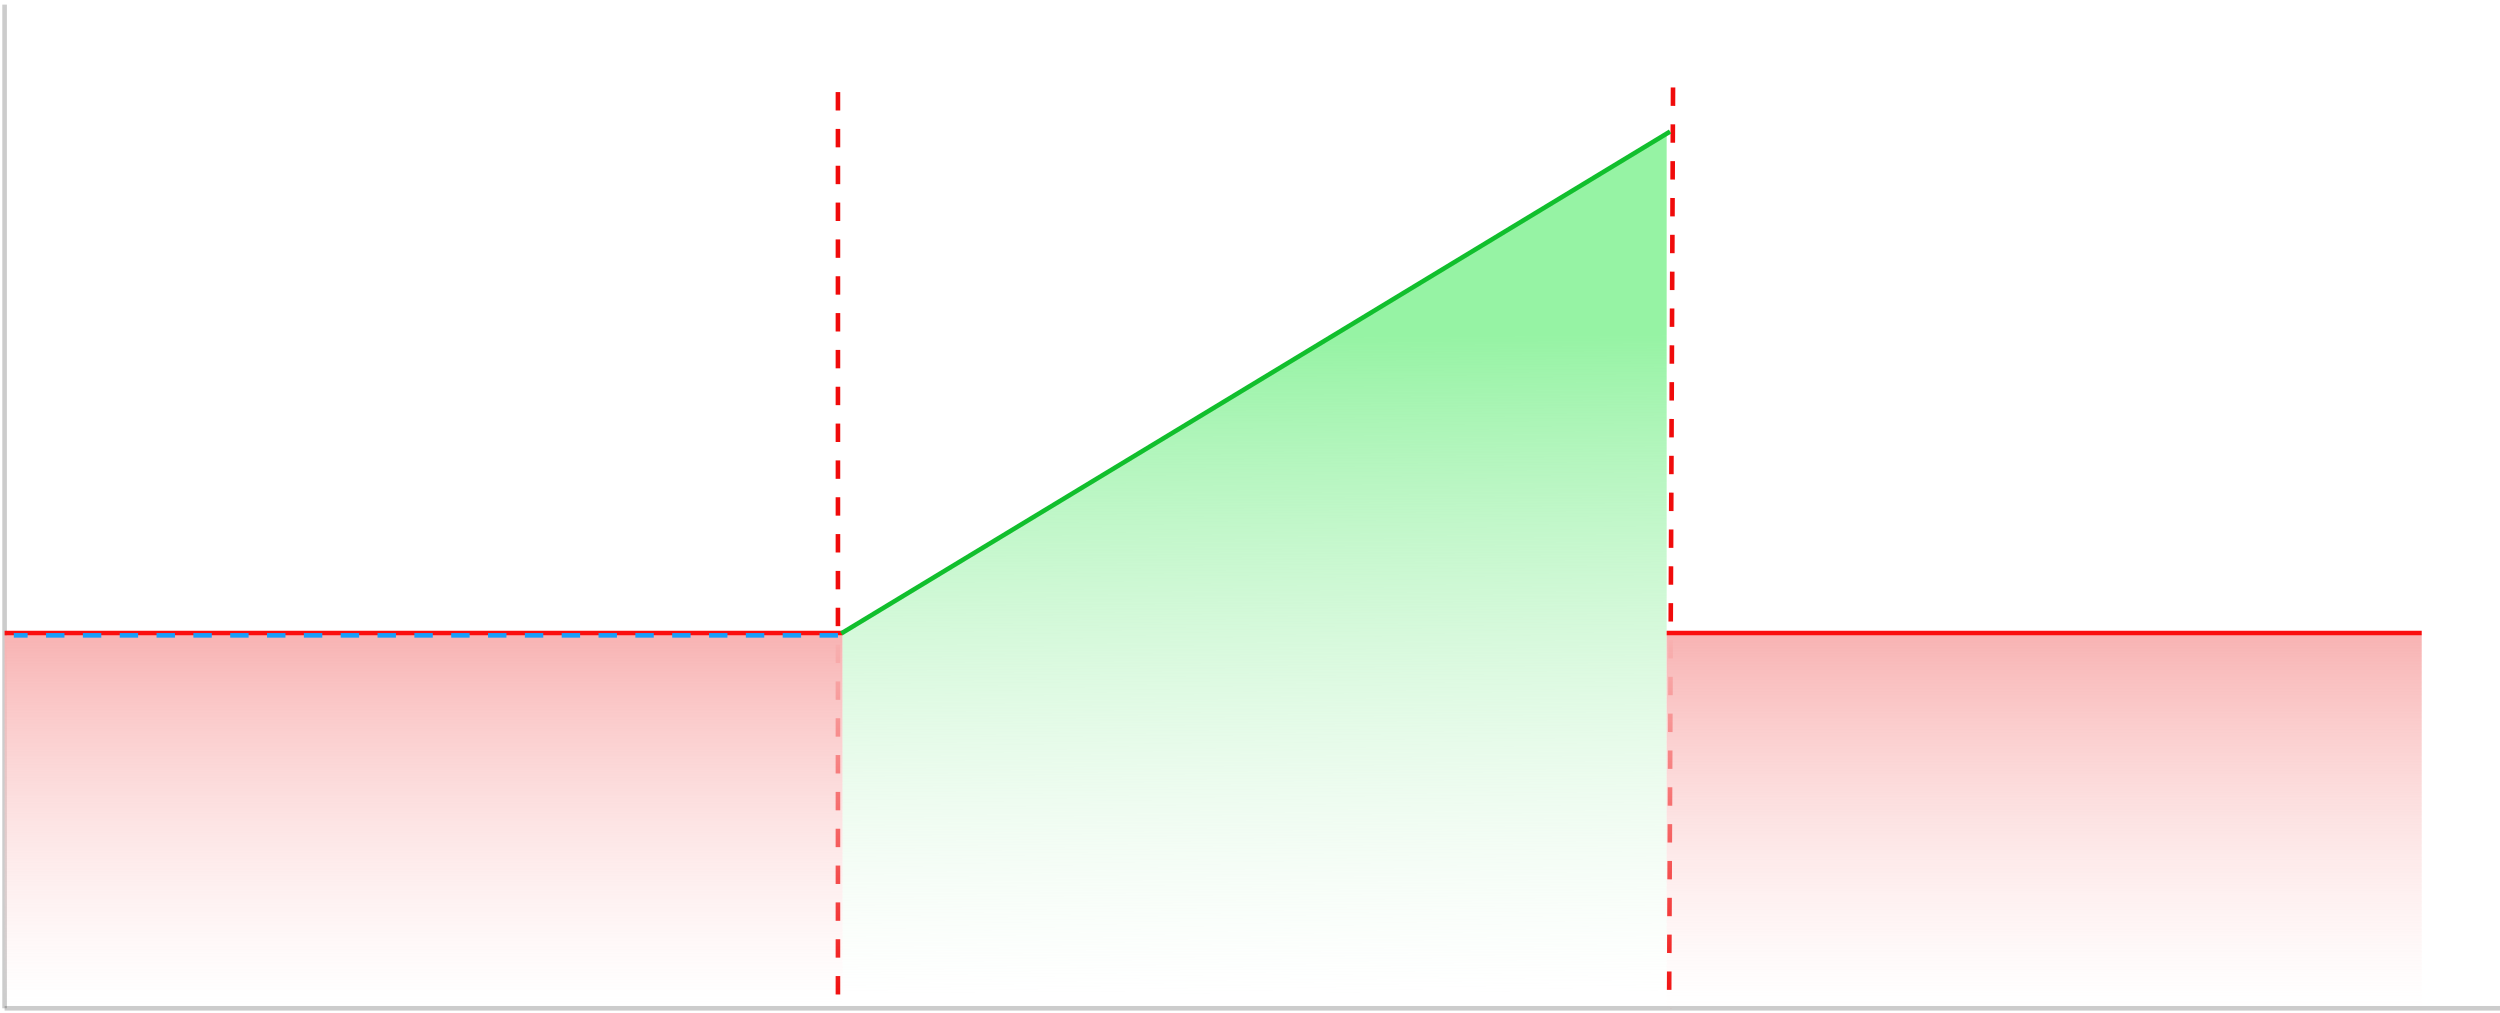
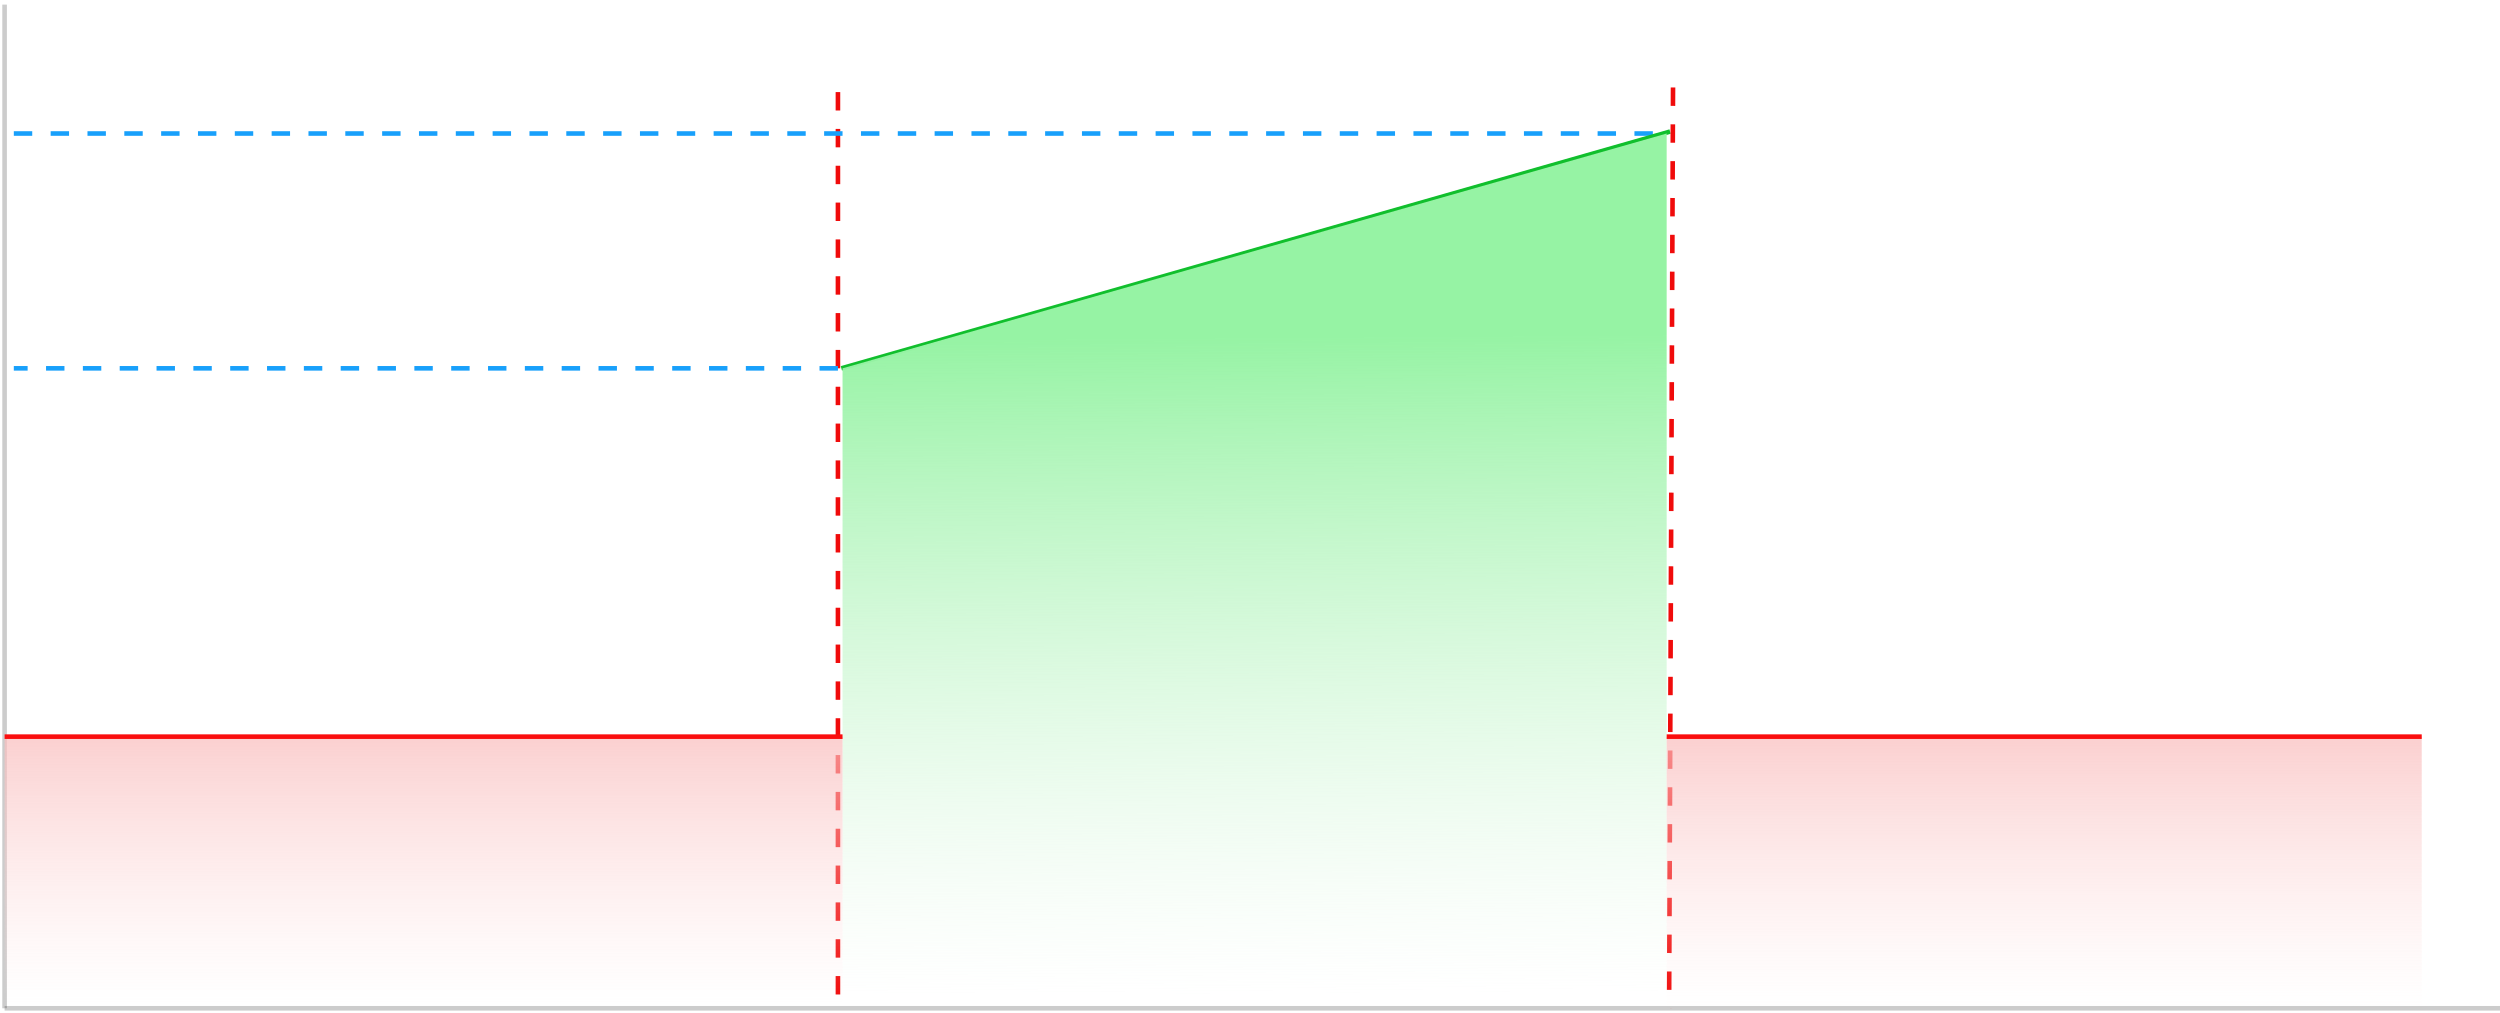
<svg xmlns="http://www.w3.org/2000/svg" width="543" height="220" viewBox="0 0 543 220" fill="none">
  <path d="M1 1L1 219" stroke="black" stroke-opacity="0.2" />
  <path d="M1 219H543" stroke="black" stroke-opacity="0.2" />
  <path d="M182 20L182 220" stroke="#F00B0B" stroke-dasharray="4 4" />
-   <path d="M3 29L100 29" stroke="#18A0FB" stroke-dasharray="4 4" class="lower" stroke-opacity="0" />
-   <path d="M3 29L270 29" stroke="#18A0FB" stroke-dasharray="4 4" class="middle" stroke-opacity="0" />
-   <path d="M3 29L470 29" stroke="#18A0FB" stroke-dasharray="4 4" class="higher" stroke-opacity="0" />
+   <path d="M3 29L362.741 29" stroke="#18A0FB" stroke-dasharray="4 4" />
+   <line x1="182.741" y1="80" x2="362.741" y2="28.572" stroke="#11BF2D" />
+   <path d="M183 80L362 29V216H183V137.5Z" fill="url(#paint1_linear_3801_29370)" />
  <path d="M363.381 19L362.526 219.001" stroke="#F00B0B" stroke-dasharray="4 4" />
-   <rect x="1" y="138" width="182" height="80" fill="url(#paint0_linear_3801_29370)" />
-   <path d="M183 137.5L362 29V216H183V137.5Z" fill="url(#paint1_linear_3801_29370)" />
-   <rect x="362" y="138" width="164" height="81" fill="url(#paint2_linear_3801_29370)" />
-   <line x1="1" y1="137.5" x2="183" y2="137.5" stroke="#FA0E0E" />
-   <line x1="362" y1="137.5" x2="526" y2="137.5" stroke="#FA0E0E" />
-   <line x1="182.741" y1="137.572" x2="362.741" y2="28.572" stroke="#11BF2D" />
+   <rect x="1" y="160" width="182" height="81" fill="url(#paint0_linear_3801_29370)" />
+   <rect x="362" y="160" width="164" height="81" fill="url(#paint2_linear_3801_29370)" />
+   <line x1="1" y1="160" x2="183" y2="160" stroke="#FA0E0E" />
+   <line x1="362" y1="160" x2="526" y2="160" stroke="#FA0E0E" />
  <line x1="100" y1="-2.29614e-08" x2="100" y2="219" stroke="#252525" stroke-opacity="0" class="lower" />
  <line x1="270" y1="-2.29614e-08" x2="270" y2="219" stroke="#252525" stroke-opacity="0" class="middle" />
  <line x1="470" y1="-2.29614e-08" x2="470" y2="219" stroke="#252525" stroke-opacity="0" class="higher" />
-   <path d="M182 138L3 138" stroke="#18A0FB" stroke-dasharray="4 4" />
+   <path d="M182 80L3 80" stroke="#18A0FB" stroke-dasharray="4 4" />
  <defs>
    <linearGradient id="paint0_linear_3801_29370" x1="92" y1="138" x2="92" y2="218" gradientUnits="userSpaceOnUse">
      <stop stop-color="#F8B3B3" />
      <stop offset="1" stop-color="#FDDBDB" stop-opacity="0" />
    </linearGradient>
    <linearGradient id="paint1_linear_3801_29370" x1="272.072" y1="73.188" x2="273.029" y2="215.996" gradientUnits="userSpaceOnUse">
      <stop stop-color="#96F3A4" />
      <stop offset="1" stop-color="#D9F5DD" stop-opacity="0" />
    </linearGradient>
    <linearGradient id="paint2_linear_3801_29370" x1="444" y1="138" x2="444" y2="219" gradientUnits="userSpaceOnUse">
      <stop stop-color="#F8B3B3" />
      <stop offset="1" stop-color="#FDDBDB" stop-opacity="0" />
    </linearGradient>
  </defs>
</svg>
